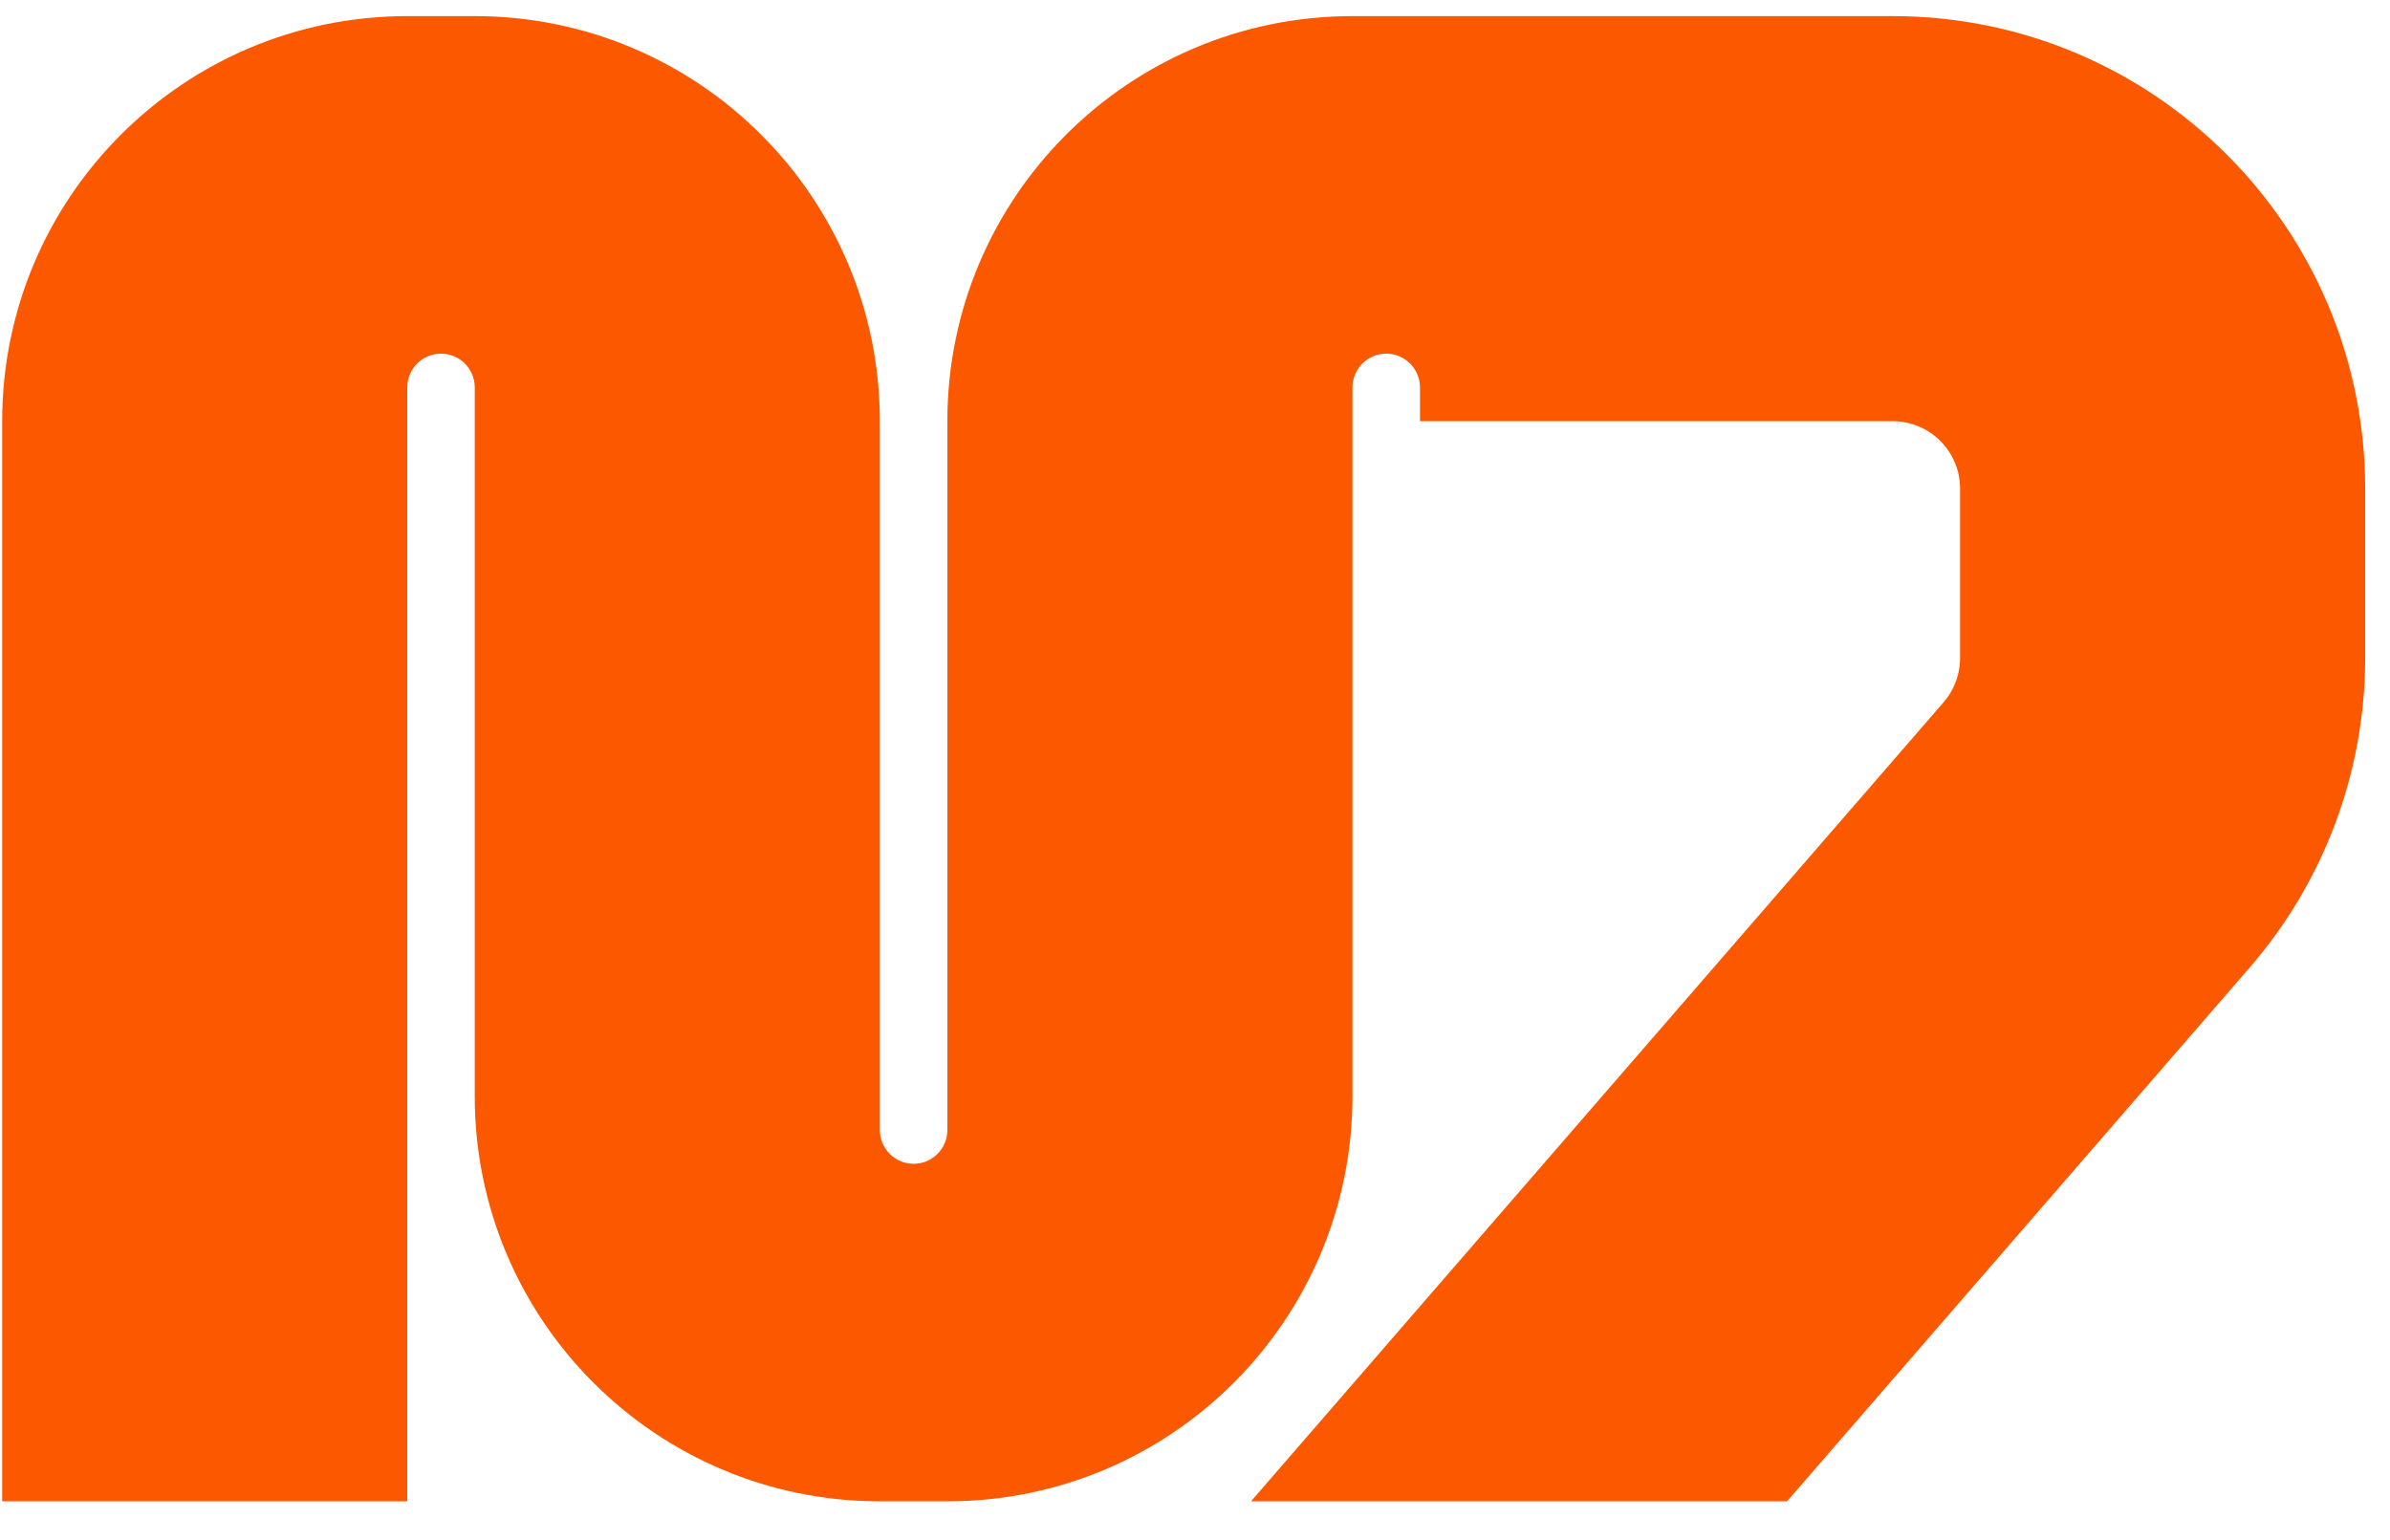
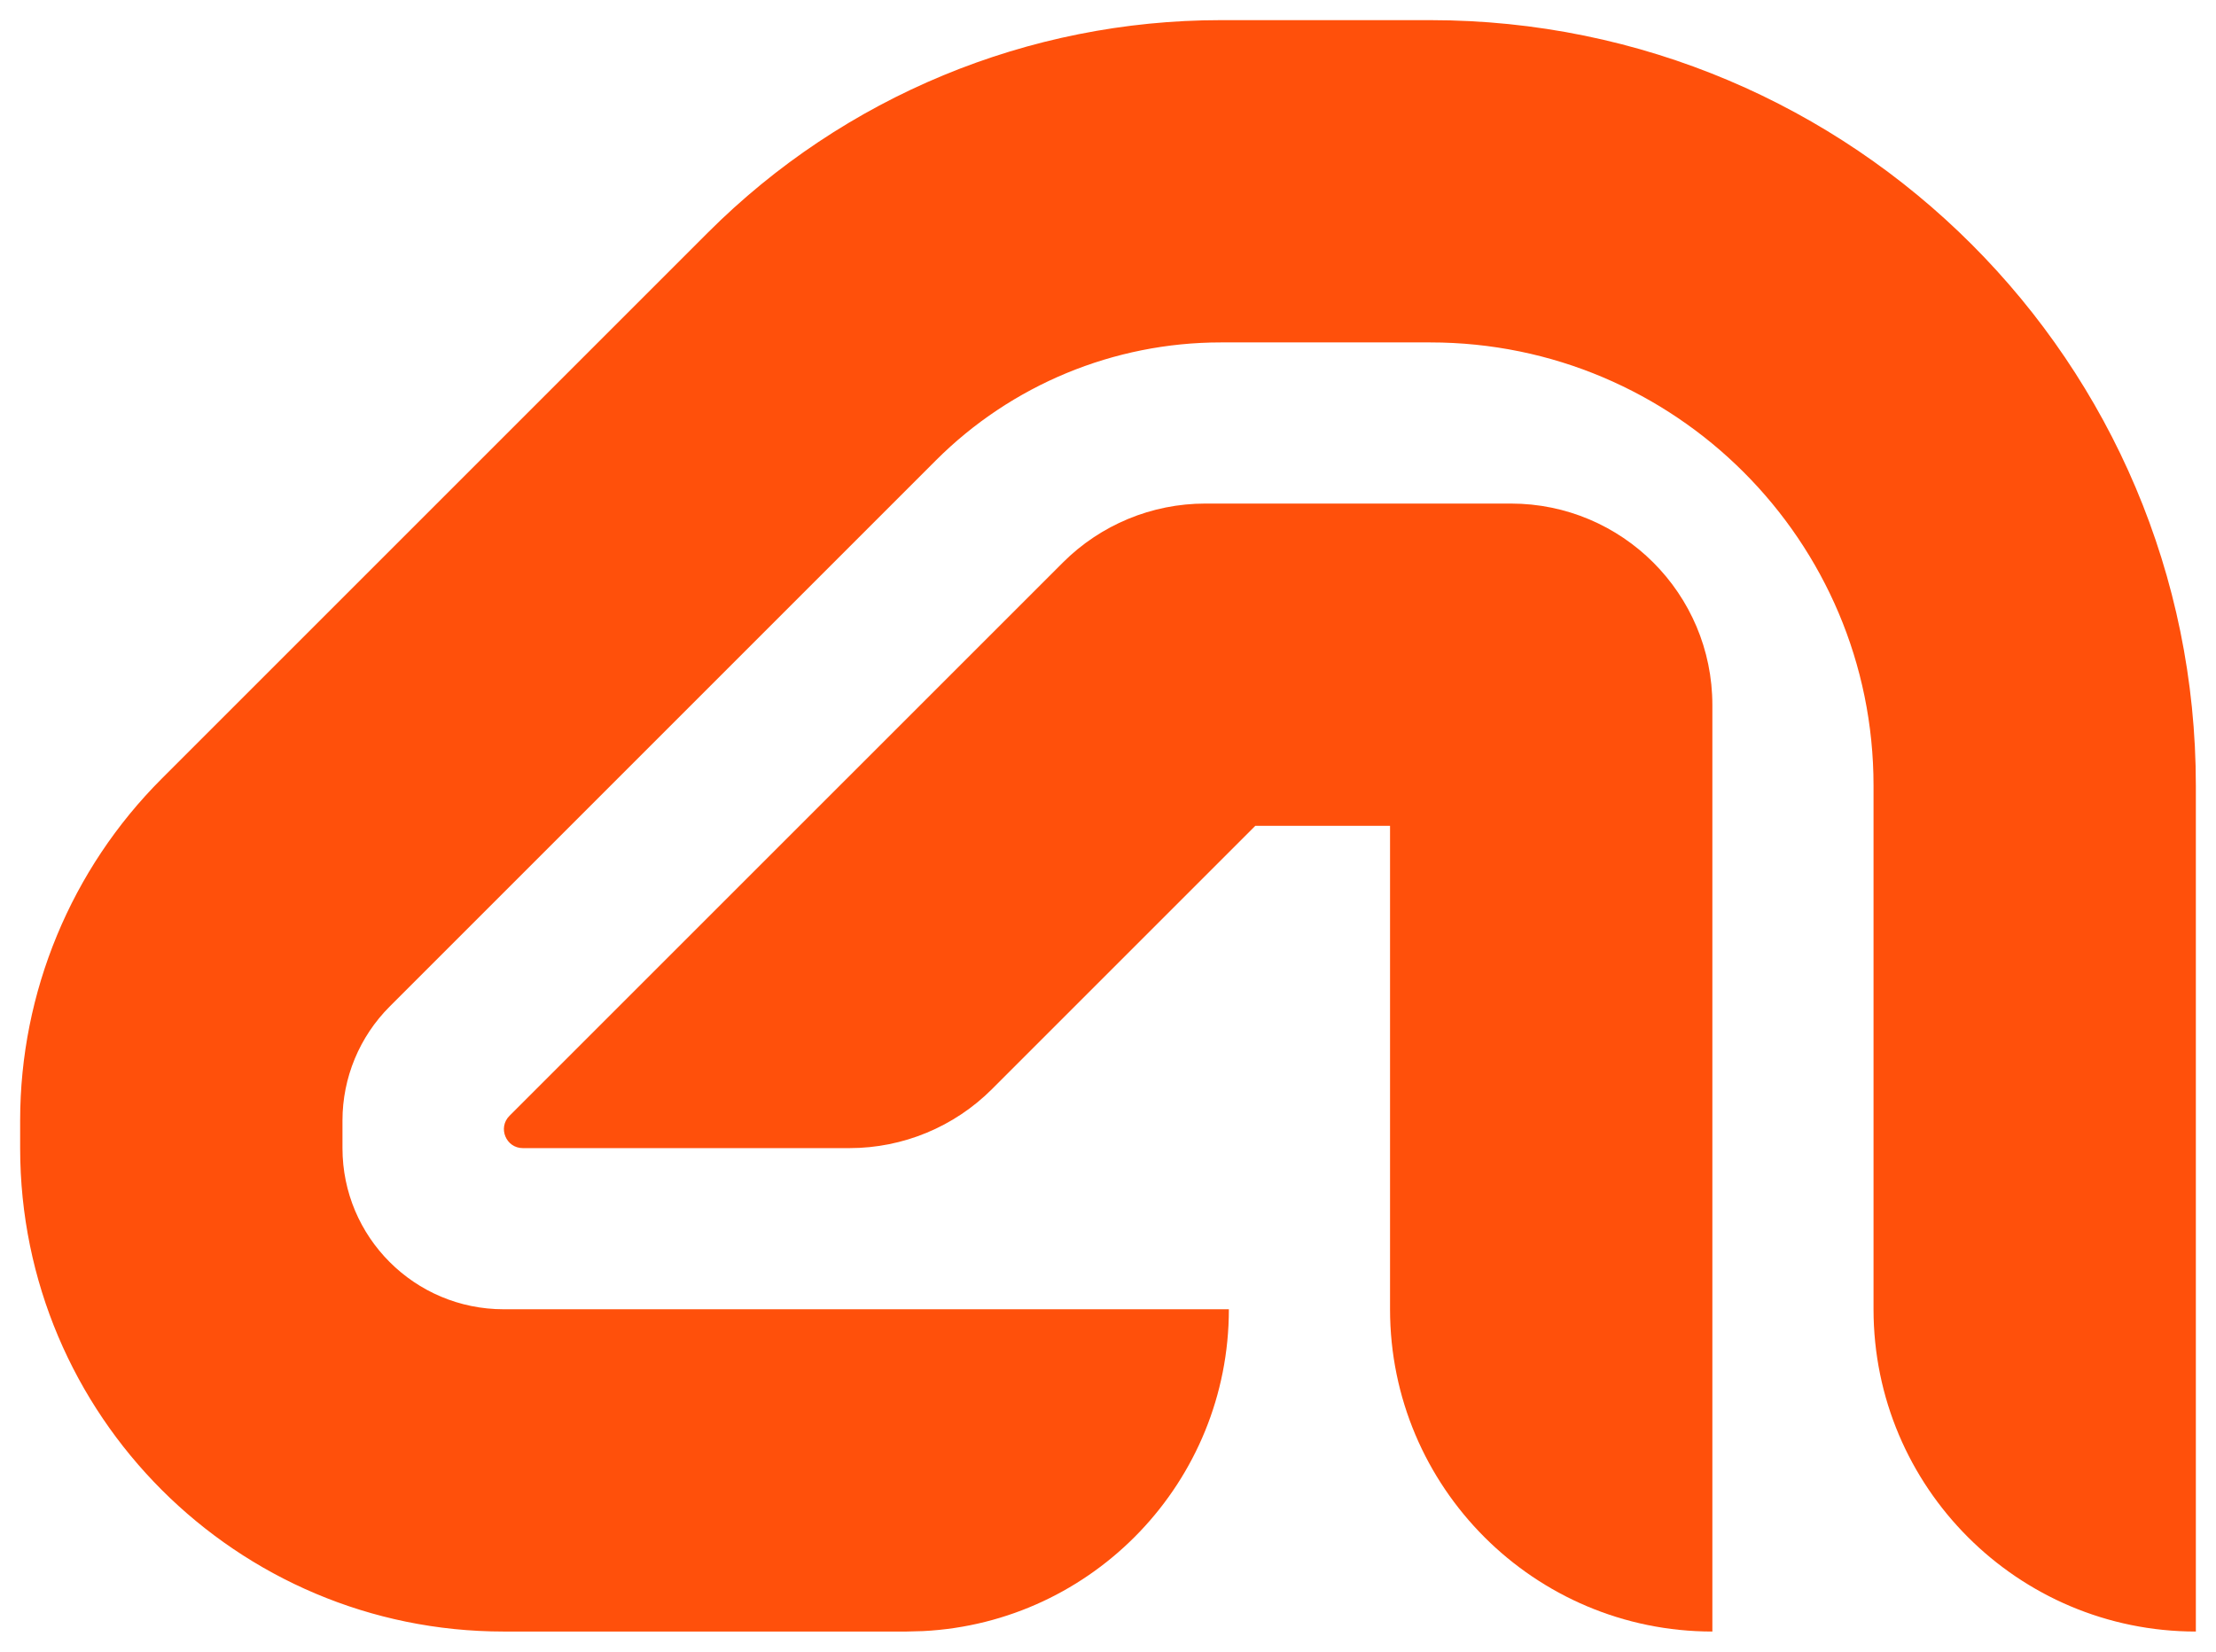
- <svg xmlns="http://www.w3.org/2000/svg" width="59" height="38" viewBox="0 0 59 38" fill="none">
-   <path d="M11.72 0.398C17.243 0.398 21.72 4.875 21.72 10.398V27.898C21.72 28.358 22.093 28.732 22.554 28.732C23.014 28.732 23.387 28.358 23.387 27.898V10.398C23.387 4.875 27.864 0.398 33.387 0.398H46.72C53.164 0.398 58.387 5.621 58.387 12.065V16.244C58.387 19.051 57.375 21.765 55.537 23.886L44.115 37.065H30.882L47.98 17.337L48.073 17.219C48.277 16.937 48.387 16.596 48.387 16.244V12.065C48.387 11.144 47.641 10.398 46.72 10.398H35.054V9.565C35.054 9.105 34.681 8.731 34.22 8.731C33.76 8.731 33.387 9.105 33.387 9.565V27.065C33.387 32.588 28.91 37.065 23.387 37.065H21.72C16.198 37.065 11.72 32.588 11.72 27.065V9.565C11.72 9.105 11.347 8.731 10.887 8.731C10.427 8.731 10.054 9.105 10.054 9.565V37.065H0.054V10.398C0.054 4.875 4.531 0.398 10.054 0.398H11.72Z" fill="#FC5800" />
+ <svg xmlns="http://www.w3.org/2000/svg" width="55" height="41" viewBox="0 0 55 41" fill="none">
+   <path d="M35.5 0.5C45.993 0.5 54.5 9.007 54.5 19.5V40.5C50.082 40.5 46.5 36.918 46.5 32.5V19.5C46.5 13.425 41.575 8.5 35.5 8.5H30.299C27.647 8.5 25.103 9.553 23.227 11.429L9.672 24.985C8.922 25.735 8.5 26.753 8.5 27.814V28.5C8.5 30.709 10.291 32.5 12.5 32.5H30.5C30.5 36.78 27.139 40.275 22.912 40.489L22.5 40.5H12.5C5.873 40.5 0.5 35.127 0.5 28.5V27.814C0.5 24.631 1.764 21.578 4.015 19.328L17.571 5.772C20.947 2.397 25.525 0.5 30.299 0.5H35.5Z" fill="#FF500B" />
+   <path d="M37.5 12.5C40.261 12.5 42.5 14.739 42.5 17.5V40.5C38.082 40.5 34.5 36.918 34.5 32.5V20.5H31.156L24.621 27.035C23.683 27.973 22.411 28.5 21.085 28.5H12.977C12.559 28.5 12.349 27.994 12.645 27.698L26.379 13.965C27.317 13.027 28.588 12.5 29.914 12.5H37.5Z" fill="#FF500B" />
</svg>
